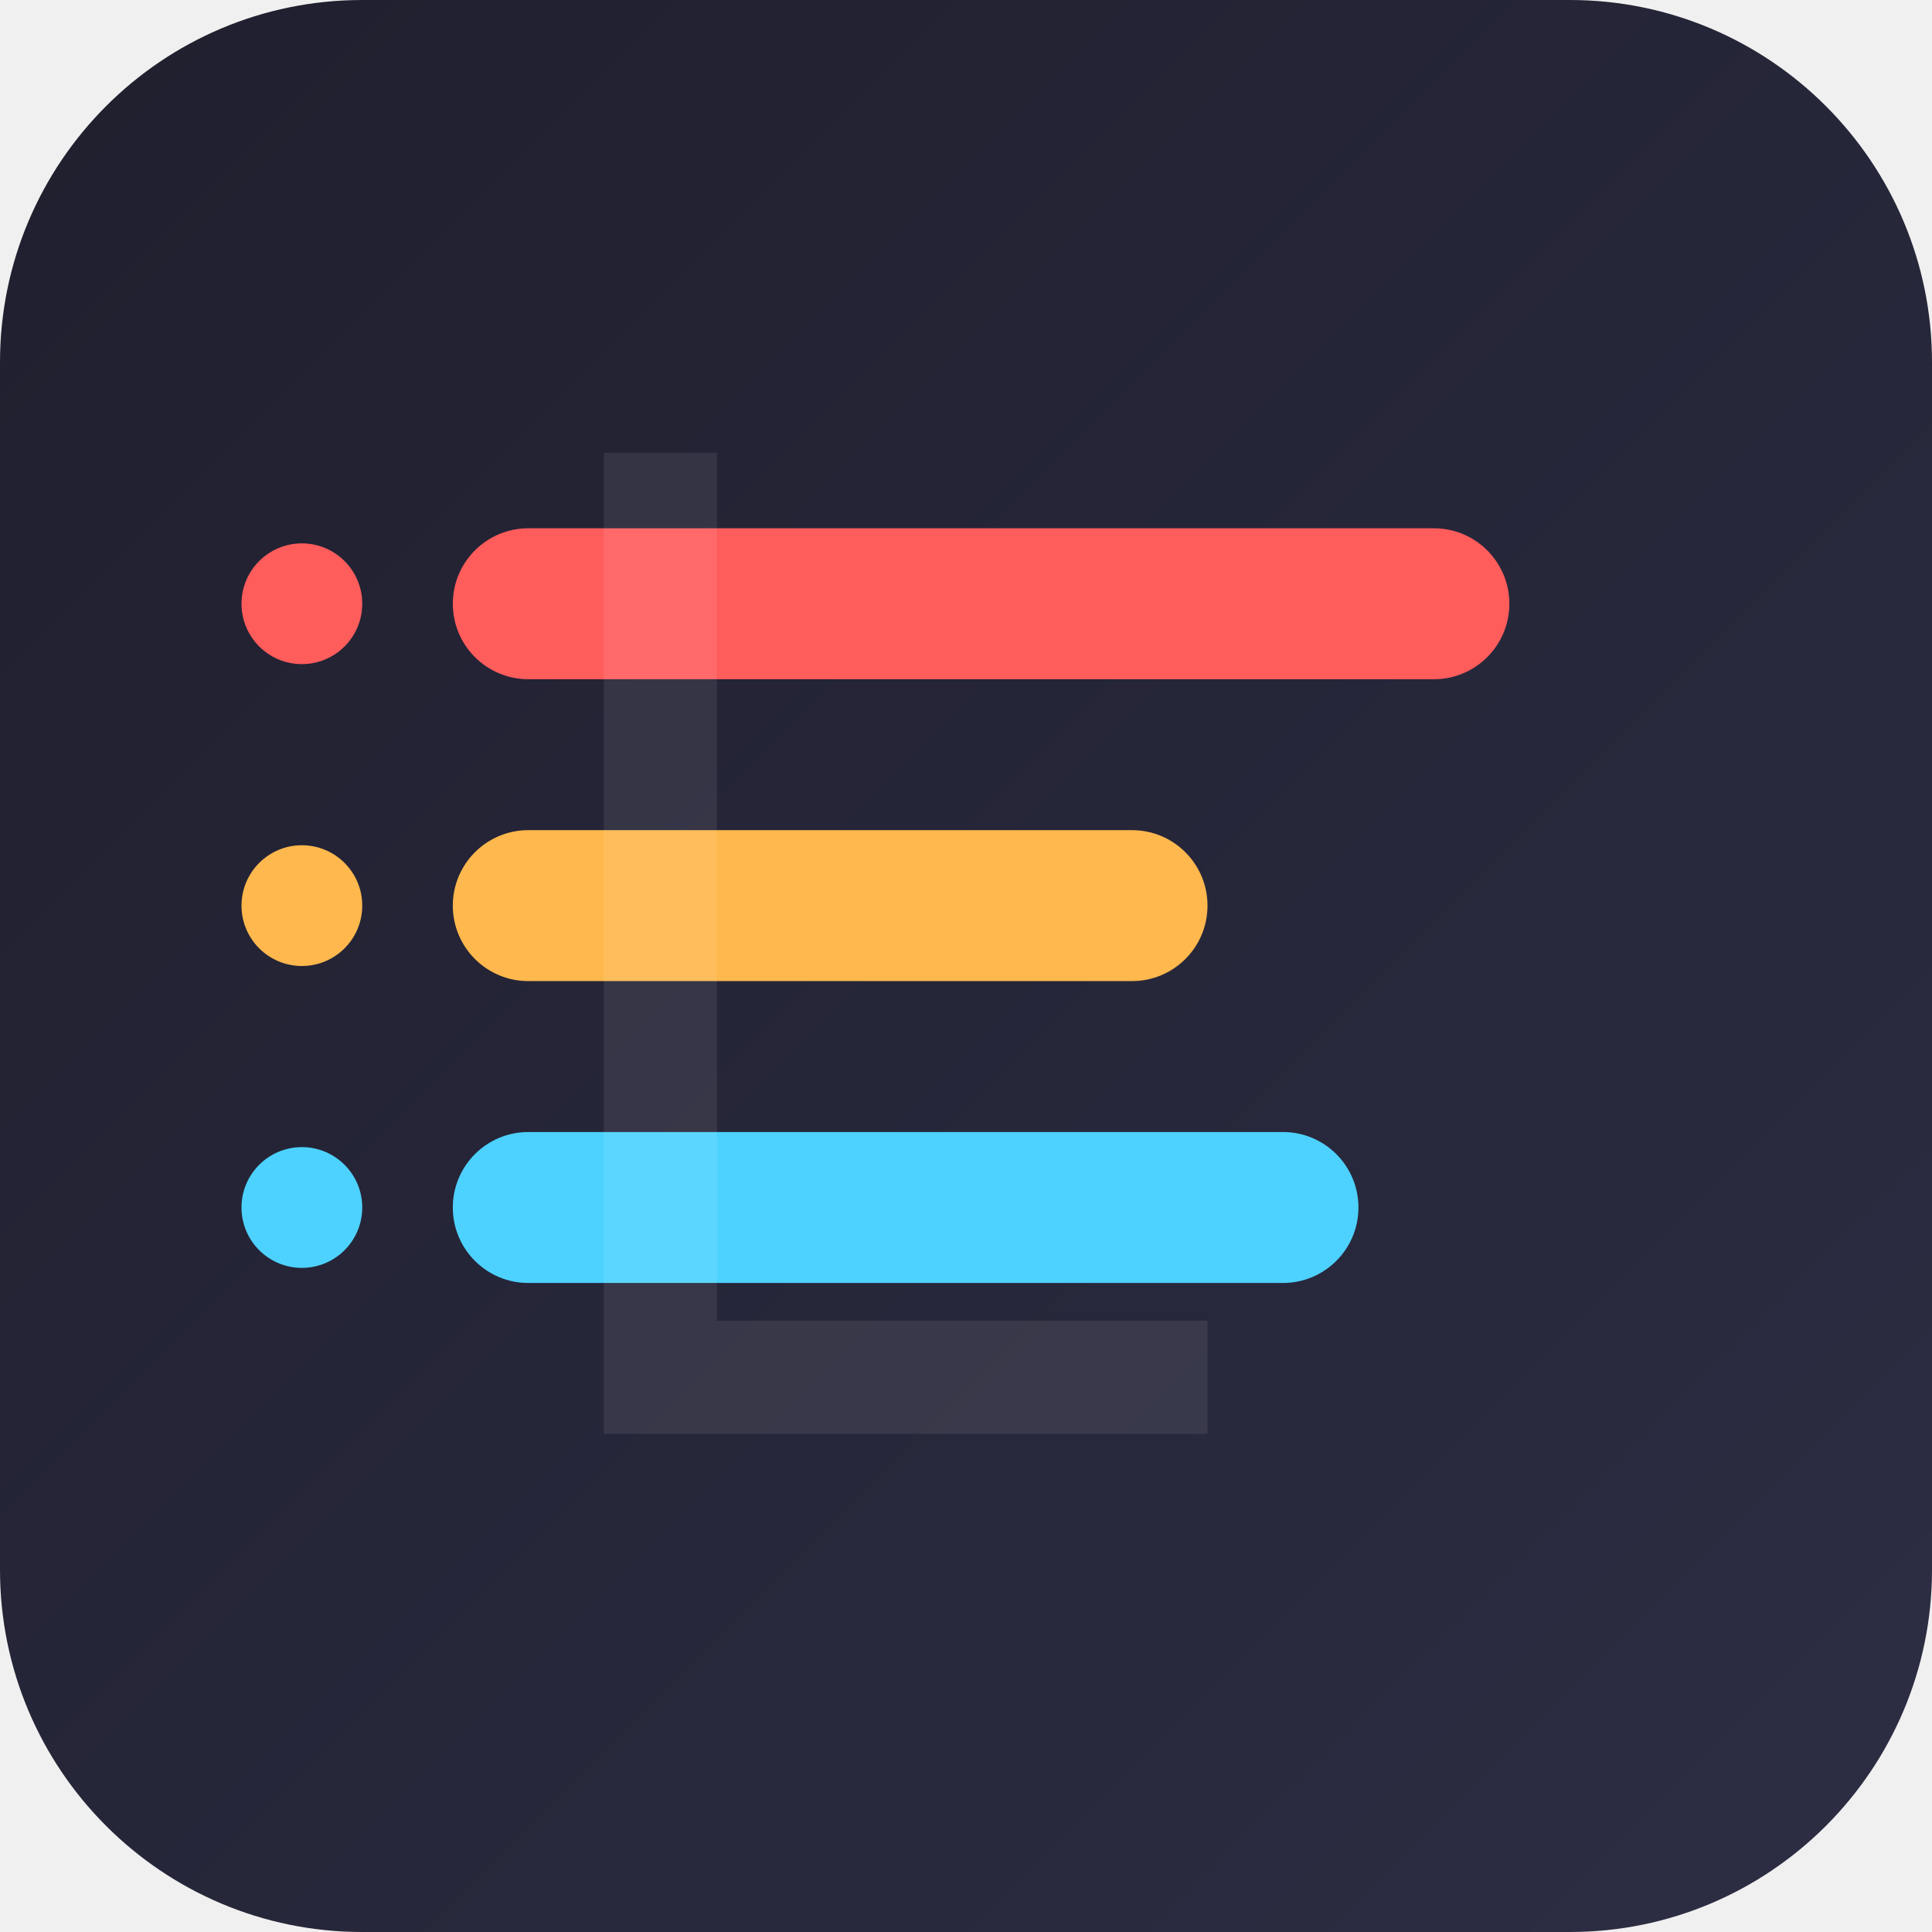
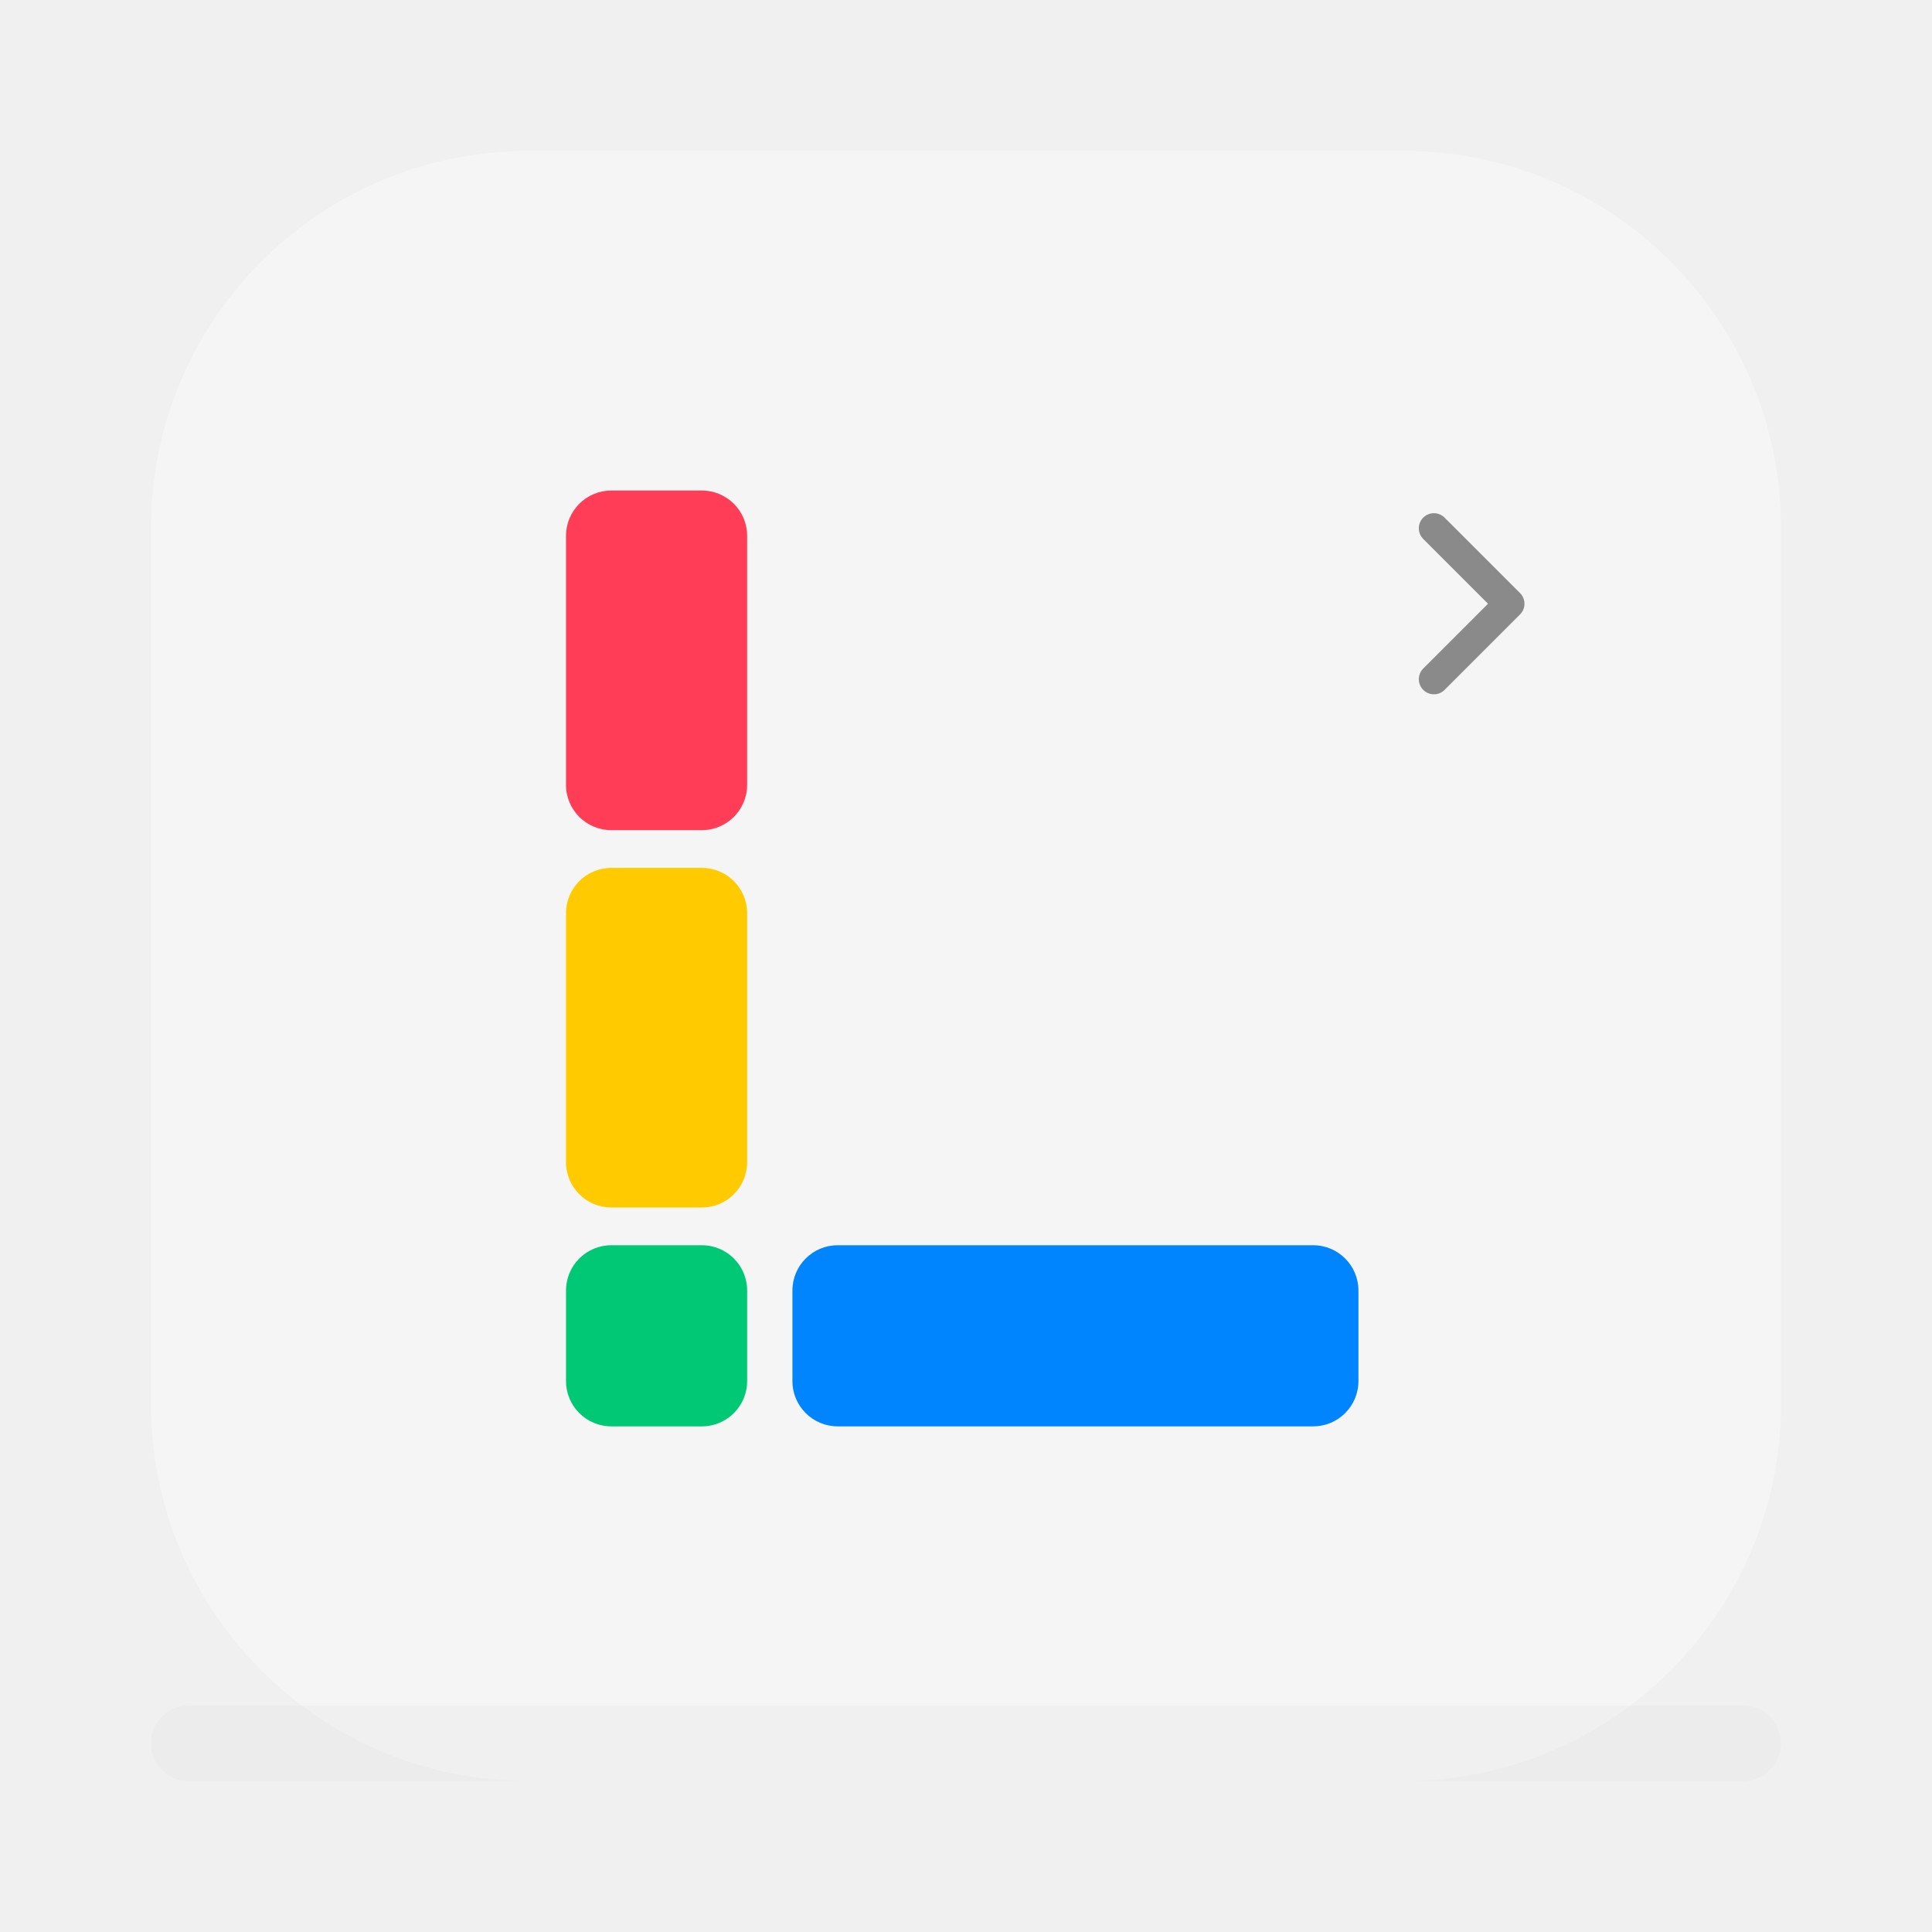
- <svg xmlns="http://www.w3.org/2000/svg" width="256" height="256" viewBox="0 0 256 256">
-   <defs>
-     <linearGradient id="bgGradient" x1="0" y1="0" x2="1" y2="1">
-       <stop offset="0%" stop-color="#1f1f2e" />
-       <stop offset="100%" stop-color="#2d2d44" />
-     </linearGradient>
-   </defs>
-   <rect x="0" y="0" width="256" height="256" rx="48" fill="url(#bgGradient)" />
-   <rect x="60" y="70" width="140" height="20" rx="10" fill="#ff5c5c" />
-   <rect x="60" y="110" width="100" height="20" rx="10" fill="#ffb84d" />
-   <rect x="60" y="150" width="120" height="20" rx="10" fill="#4dd2ff" />
-   <circle cx="40" cy="80" r="8" fill="#ff5c5c" />
-   <circle cx="40" cy="120" r="8" fill="#ffb84d" />
-   <circle cx="40" cy="160" r="8" fill="#4dd2ff" />
-   <path d="M80 190 L80 60 L95 60 L95 175 L160 175 L160 190 Z" fill="#ffffff" opacity="0.08" />
+ <svg xmlns="http://www.w3.org/2000/svg" width="256" height="256" viewBox="0 0 256 256" fill="none">
+   <rect x="20" y="20" width="216" height="216" rx="50" fill="#F5F5F5" />
+   <rect x="20" y="226" width="216" height="10" rx="5" fill="#E0E0E0" fill-opacity="0.2" />
+   <rect x="75" y="65" width="24" height="45" rx="6" fill="#FF3D57" />
+   <rect x="75" y="115" width="24" height="45" rx="6" fill="#FFCB00" />
+   <rect x="75" y="165" width="24" height="24" rx="6" fill="#00C875" />
+   <rect x="105" y="165" width="75" height="24" rx="6" fill="#0085FF" />
+   <path d="M190 70L200 80L190 90" stroke="#212121" stroke-width="4" stroke-linecap="round" stroke-linejoin="round" stroke-opacity="0.5" />
</svg>
